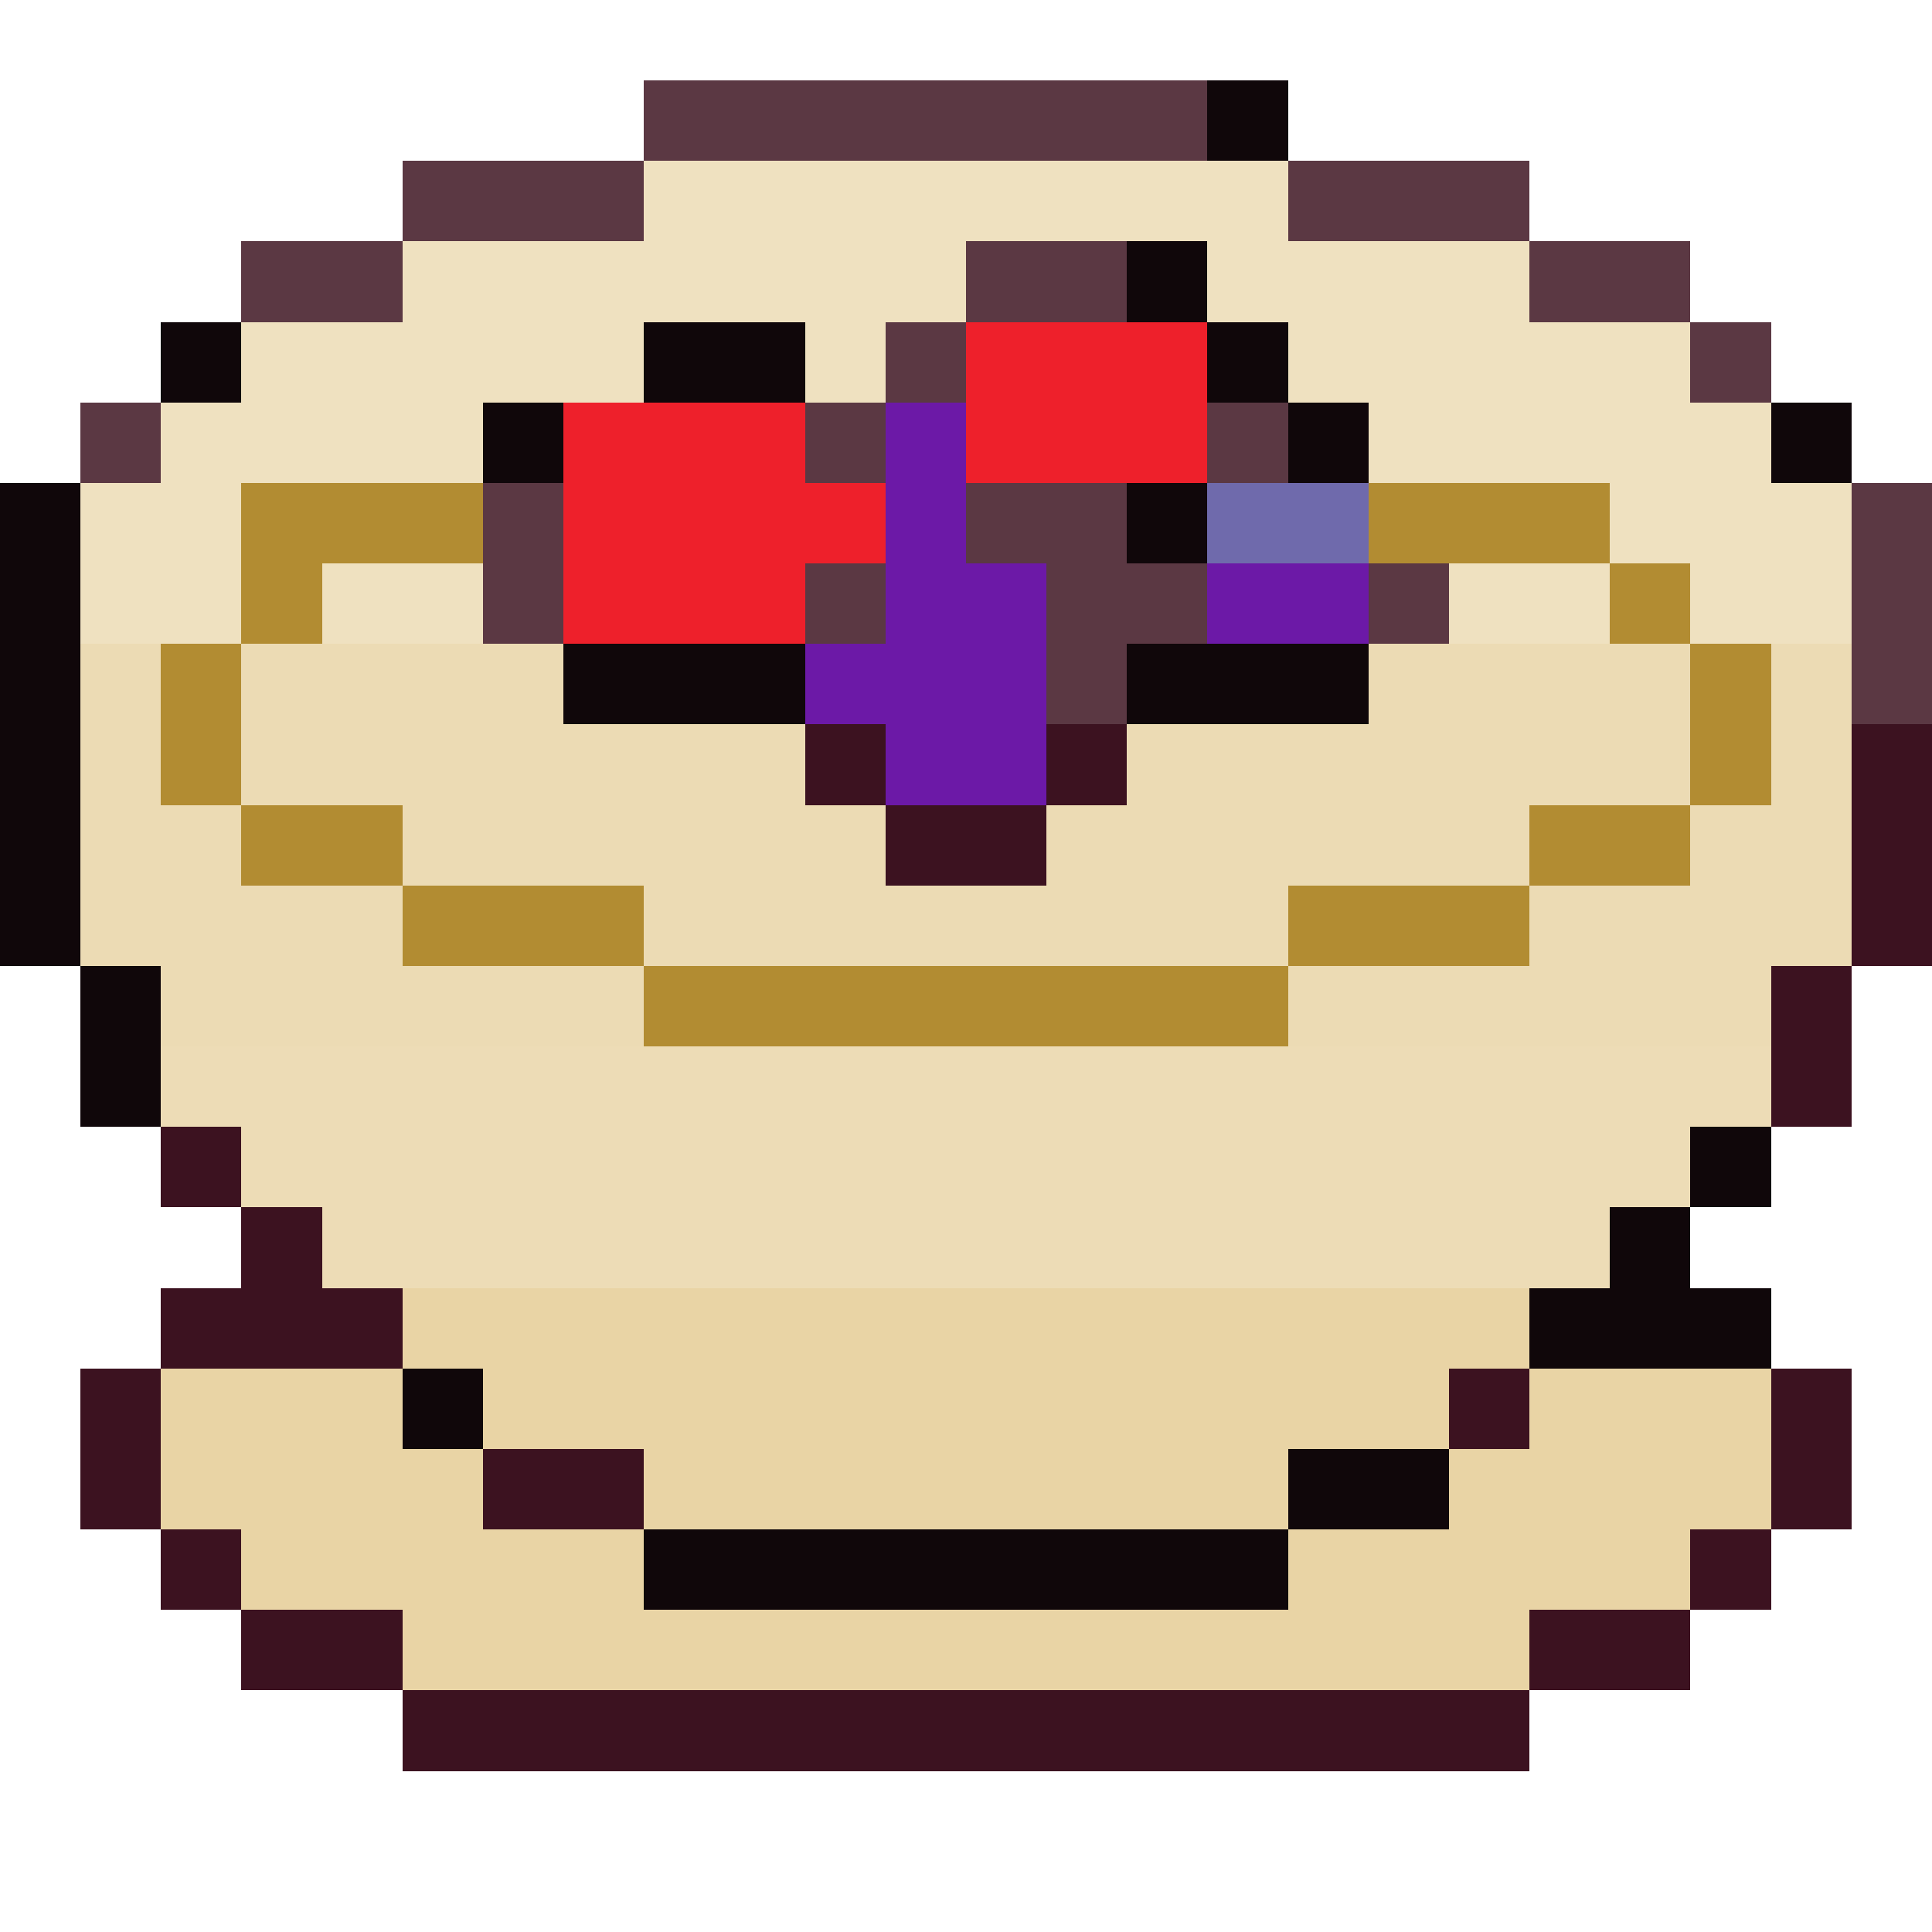
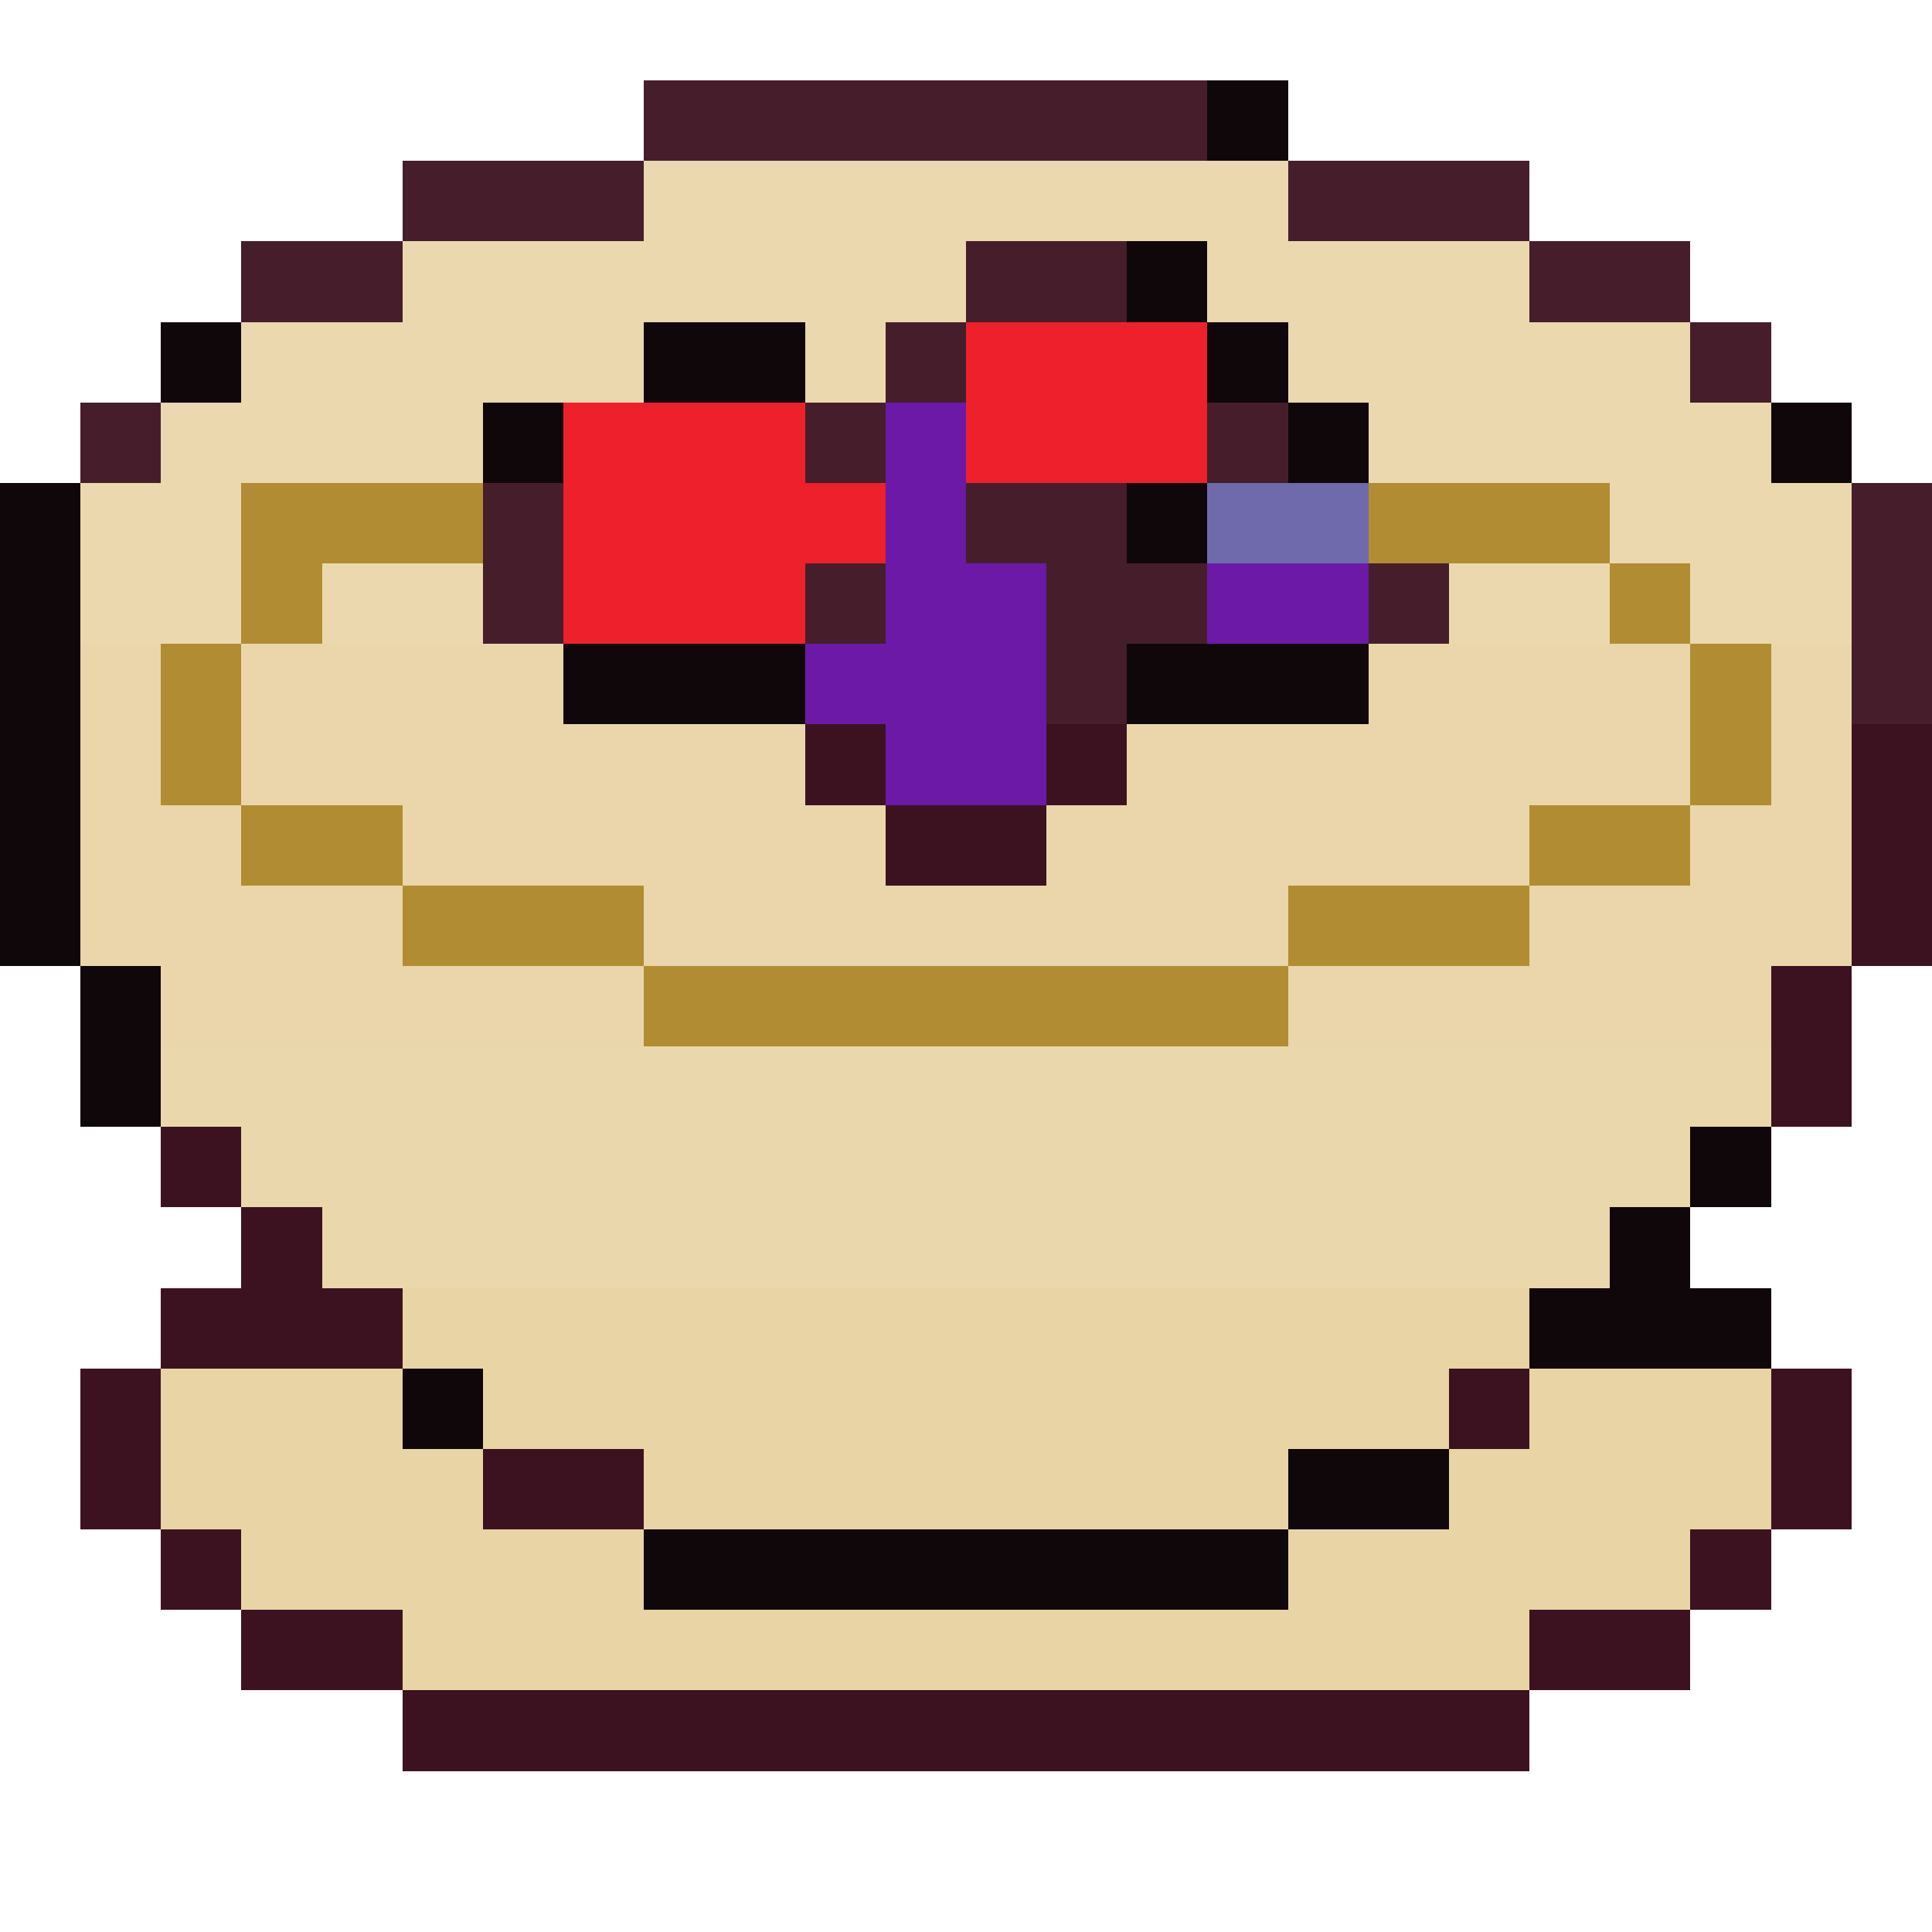
<svg xmlns="http://www.w3.org/2000/svg" width="240" height="240" viewBox="0 0 240 240" shape-rendering="crispEdges">
-   <rect x="80" y="10" width="10" height="10" fill="#5B3843" />
-   <rect x="90" y="10" width="10" height="10" fill="#5B3843" />
-   <rect x="100" y="10" width="10" height="10" fill="#5B3843" />
-   <rect x="110" y="10" width="10" height="10" fill="#5B3843" />
-   <rect x="120" y="10" width="10" height="10" fill="#5B3843" />
-   <rect x="130" y="10" width="10" height="10" fill="#5B3843" />
-   <rect x="140" y="10" width="10" height="10" fill="#5B3843" />
+   <rect x="80" y="10" width="10" height="10" fill="#461E2B" />
+   <rect x="90" y="10" width="10" height="10" fill="#461E2B" />
+   <rect x="100" y="10" width="10" height="10" fill="#461E2B" />
+   <rect x="110" y="10" width="10" height="10" fill="#461E2B" />
+   <rect x="120" y="10" width="10" height="10" fill="#461E2B" />
+   <rect x="130" y="10" width="10" height="10" fill="#461E2B" />
+   <rect x="140" y="10" width="10" height="10" fill="#461E2B" />
  <rect x="150" y="10" width="10" height="10" fill="#10070A" />
-   <rect x="50" y="20" width="10" height="10" fill="#5B3843" />
-   <rect x="60" y="20" width="10" height="10" fill="#5B3843" />
-   <rect x="70" y="20" width="10" height="10" fill="#5B3843" />
-   <rect x="80" y="20" width="10" height="10" fill="#EFE1C0" />
-   <rect x="90" y="20" width="10" height="10" fill="#EFE1C0" />
-   <rect x="100" y="20" width="10" height="10" fill="#EFE1C0" />
-   <rect x="110" y="20" width="10" height="10" fill="#EFE1C0" />
-   <rect x="120" y="20" width="10" height="10" fill="#EFE1C0" />
-   <rect x="130" y="20" width="10" height="10" fill="#EFE1C0" />
-   <rect x="140" y="20" width="10" height="10" fill="#EFE1C0" />
-   <rect x="150" y="20" width="10" height="10" fill="#EFE1C0" />
-   <rect x="160" y="20" width="10" height="10" fill="#5B3843" />
-   <rect x="170" y="20" width="10" height="10" fill="#5B3843" />
-   <rect x="180" y="20" width="10" height="10" fill="#5B3843" />
-   <rect x="30" y="30" width="10" height="10" fill="#5B3843" />
-   <rect x="40" y="30" width="10" height="10" fill="#5B3843" />
-   <rect x="50" y="30" width="10" height="10" fill="#EFE1C0" />
-   <rect x="60" y="30" width="10" height="10" fill="#EFE1C0" />
-   <rect x="70" y="30" width="10" height="10" fill="#EFE1C0" />
-   <rect x="80" y="30" width="10" height="10" fill="#EFE1C0" />
-   <rect x="90" y="30" width="10" height="10" fill="#EFE1C0" />
-   <rect x="100" y="30" width="10" height="10" fill="#EFE1C0" />
-   <rect x="110" y="30" width="10" height="10" fill="#EFE1C0" />
-   <rect x="120" y="30" width="10" height="10" fill="#5B3843" />
-   <rect x="130" y="30" width="10" height="10" fill="#5B3843" />
+   <rect x="50" y="20" width="10" height="10" fill="#461E2B" />
+   <rect x="60" y="20" width="10" height="10" fill="#461E2B" />
+   <rect x="70" y="20" width="10" height="10" fill="#461E2B" />
+   <rect x="80" y="20" width="10" height="10" fill="#EBD8AE" />
+   <rect x="90" y="20" width="10" height="10" fill="#EBD8AE" />
+   <rect x="100" y="20" width="10" height="10" fill="#EBD8AE" />
+   <rect x="110" y="20" width="10" height="10" fill="#EBD8AE" />
+   <rect x="120" y="20" width="10" height="10" fill="#EBD8AE" />
+   <rect x="130" y="20" width="10" height="10" fill="#EBD8AE" />
+   <rect x="140" y="20" width="10" height="10" fill="#EBD8AE" />
+   <rect x="150" y="20" width="10" height="10" fill="#EBD8AE" />
+   <rect x="160" y="20" width="10" height="10" fill="#461E2B" />
+   <rect x="170" y="20" width="10" height="10" fill="#461E2B" />
+   <rect x="180" y="20" width="10" height="10" fill="#461E2B" />
+   <rect x="30" y="30" width="10" height="10" fill="#461E2B" />
+   <rect x="40" y="30" width="10" height="10" fill="#461E2B" />
+   <rect x="50" y="30" width="10" height="10" fill="#EBD8AE" />
+   <rect x="60" y="30" width="10" height="10" fill="#EBD8AE" />
+   <rect x="70" y="30" width="10" height="10" fill="#EBD8AE" />
+   <rect x="80" y="30" width="10" height="10" fill="#EBD8AE" />
+   <rect x="90" y="30" width="10" height="10" fill="#EBD8AE" />
+   <rect x="100" y="30" width="10" height="10" fill="#EBD8AE" />
+   <rect x="110" y="30" width="10" height="10" fill="#EBD8AE" />
+   <rect x="120" y="30" width="10" height="10" fill="#461E2B" />
+   <rect x="130" y="30" width="10" height="10" fill="#461E2B" />
  <rect x="140" y="30" width="10" height="10" fill="#10070A" />
-   <rect x="150" y="30" width="10" height="10" fill="#EFE1C0" />
-   <rect x="160" y="30" width="10" height="10" fill="#EFE1C0" />
-   <rect x="170" y="30" width="10" height="10" fill="#EFE1C0" />
-   <rect x="180" y="30" width="10" height="10" fill="#EFE1C0" />
-   <rect x="190" y="30" width="10" height="10" fill="#5B3843" />
-   <rect x="200" y="30" width="10" height="10" fill="#5B3843" />
+   <rect x="150" y="30" width="10" height="10" fill="#EBD8AE" />
+   <rect x="160" y="30" width="10" height="10" fill="#EBD8AE" />
+   <rect x="170" y="30" width="10" height="10" fill="#EBD8AE" />
+   <rect x="180" y="30" width="10" height="10" fill="#EBD8AE" />
+   <rect x="190" y="30" width="10" height="10" fill="#461E2B" />
+   <rect x="200" y="30" width="10" height="10" fill="#461E2B" />
  <rect x="20" y="40" width="10" height="10" fill="#10070A" />
-   <rect x="30" y="40" width="10" height="10" fill="#EFE1C0" />
-   <rect x="40" y="40" width="10" height="10" fill="#EFE1C0" />
-   <rect x="50" y="40" width="10" height="10" fill="#EFE1C0" />
-   <rect x="60" y="40" width="10" height="10" fill="#EFE1C0" />
-   <rect x="70" y="40" width="10" height="10" fill="#EFE1C0" />
+   <rect x="30" y="40" width="10" height="10" fill="#EBD8AE" />
+   <rect x="40" y="40" width="10" height="10" fill="#EBD8AE" />
+   <rect x="50" y="40" width="10" height="10" fill="#EBD8AE" />
+   <rect x="60" y="40" width="10" height="10" fill="#EBD8AE" />
+   <rect x="70" y="40" width="10" height="10" fill="#EBD8AE" />
  <rect x="80" y="40" width="10" height="10" fill="#10070A" />
  <rect x="90" y="40" width="10" height="10" fill="#10070A" />
-   <rect x="100" y="40" width="10" height="10" fill="#EFE1C0" />
-   <rect x="110" y="40" width="10" height="10" fill="#5B3843" />
+   <rect x="100" y="40" width="10" height="10" fill="#EBD8AE" />
+   <rect x="110" y="40" width="10" height="10" fill="#461E2B" />
  <rect x="120" y="40" width="10" height="10" fill="#EE202B" />
  <rect x="130" y="40" width="10" height="10" fill="#EE202B" />
  <rect x="140" y="40" width="10" height="10" fill="#EE202B" />
  <rect x="150" y="40" width="10" height="10" fill="#10070A" />
-   <rect x="160" y="40" width="10" height="10" fill="#EFE1C0" />
-   <rect x="170" y="40" width="10" height="10" fill="#EFE1C0" />
-   <rect x="180" y="40" width="10" height="10" fill="#EFE1C0" />
-   <rect x="190" y="40" width="10" height="10" fill="#EFE1C0" />
-   <rect x="200" y="40" width="10" height="10" fill="#EFE1C0" />
-   <rect x="210" y="40" width="10" height="10" fill="#5B3843" />
-   <rect x="10" y="50" width="10" height="10" fill="#5B3843" />
-   <rect x="20" y="50" width="10" height="10" fill="#EFE1C0" />
-   <rect x="30" y="50" width="10" height="10" fill="#EFE1C0" />
-   <rect x="40" y="50" width="10" height="10" fill="#EFE1C0" />
-   <rect x="50" y="50" width="10" height="10" fill="#EFE1C0" />
+   <rect x="160" y="40" width="10" height="10" fill="#EBD8AE" />
+   <rect x="170" y="40" width="10" height="10" fill="#EBD8AE" />
+   <rect x="180" y="40" width="10" height="10" fill="#EBD8AE" />
+   <rect x="190" y="40" width="10" height="10" fill="#EBD8AE" />
+   <rect x="200" y="40" width="10" height="10" fill="#EBD8AE" />
+   <rect x="210" y="40" width="10" height="10" fill="#461E2B" />
+   <rect x="10" y="50" width="10" height="10" fill="#461E2B" />
+   <rect x="20" y="50" width="10" height="10" fill="#EBD8AE" />
+   <rect x="30" y="50" width="10" height="10" fill="#EBD8AE" />
+   <rect x="40" y="50" width="10" height="10" fill="#EBD8AE" />
+   <rect x="50" y="50" width="10" height="10" fill="#EBD8AE" />
  <rect x="60" y="50" width="10" height="10" fill="#10070A" />
  <rect x="70" y="50" width="10" height="10" fill="#EE202B" />
  <rect x="80" y="50" width="10" height="10" fill="#EE202B" />
  <rect x="90" y="50" width="10" height="10" fill="#EE202B" />
-   <rect x="100" y="50" width="10" height="10" fill="#5B3843" />
+   <rect x="100" y="50" width="10" height="10" fill="#461E2B" />
  <rect x="110" y="50" width="10" height="10" fill="#6C19A7" />
  <rect x="120" y="50" width="10" height="10" fill="#EE202B" />
  <rect x="130" y="50" width="10" height="10" fill="#EE202B" />
  <rect x="140" y="50" width="10" height="10" fill="#EE202B" />
-   <rect x="150" y="50" width="10" height="10" fill="#5B3843" />
+   <rect x="150" y="50" width="10" height="10" fill="#461E2B" />
  <rect x="160" y="50" width="10" height="10" fill="#10070A" />
-   <rect x="170" y="50" width="10" height="10" fill="#EFE1C0" />
-   <rect x="180" y="50" width="10" height="10" fill="#EFE1C0" />
-   <rect x="190" y="50" width="10" height="10" fill="#EFE1C0" />
-   <rect x="200" y="50" width="10" height="10" fill="#EFE1C0" />
-   <rect x="210" y="50" width="10" height="10" fill="#EFE1C0" />
+   <rect x="170" y="50" width="10" height="10" fill="#EBD8AE" />
+   <rect x="180" y="50" width="10" height="10" fill="#EBD8AE" />
+   <rect x="190" y="50" width="10" height="10" fill="#EBD8AE" />
+   <rect x="200" y="50" width="10" height="10" fill="#EBD8AE" />
+   <rect x="210" y="50" width="10" height="10" fill="#EBD8AE" />
  <rect x="220" y="50" width="10" height="10" fill="#10070A" />
  <rect x="0" y="60" width="10" height="10" fill="#10070A" />
-   <rect x="10" y="60" width="10" height="10" fill="#EFE1C0" />
-   <rect x="20" y="60" width="10" height="10" fill="#EFE1C0" />
+   <rect x="10" y="60" width="10" height="10" fill="#EBD8AE" />
+   <rect x="20" y="60" width="10" height="10" fill="#EBD8AE" />
  <rect x="30" y="60" width="10" height="10" fill="#B28C32" />
  <rect x="40" y="60" width="10" height="10" fill="#B28C32" />
  <rect x="50" y="60" width="10" height="10" fill="#B28C32" />
-   <rect x="60" y="60" width="10" height="10" fill="#5B3843" />
+   <rect x="60" y="60" width="10" height="10" fill="#461E2B" />
  <rect x="70" y="60" width="10" height="10" fill="#EE202B" />
  <rect x="80" y="60" width="10" height="10" fill="#EE202B" />
  <rect x="90" y="60" width="10" height="10" fill="#EE202B" />
  <rect x="100" y="60" width="10" height="10" fill="#EE202B" />
  <rect x="110" y="60" width="10" height="10" fill="#6C19A7" />
-   <rect x="120" y="60" width="10" height="10" fill="#5B3843" />
-   <rect x="130" y="60" width="10" height="10" fill="#5B3843" />
+   <rect x="120" y="60" width="10" height="10" fill="#461E2B" />
+   <rect x="130" y="60" width="10" height="10" fill="#461E2B" />
  <rect x="140" y="60" width="10" height="10" fill="#10070A" />
  <rect x="150" y="60" width="10" height="10" fill="#6F6AAC" />
  <rect x="160" y="60" width="10" height="10" fill="#6F6AAC" />
  <rect x="170" y="60" width="10" height="10" fill="#B28C32" />
  <rect x="180" y="60" width="10" height="10" fill="#B28C32" />
  <rect x="190" y="60" width="10" height="10" fill="#B28C32" />
-   <rect x="200" y="60" width="10" height="10" fill="#EFE1C0" />
-   <rect x="210" y="60" width="10" height="10" fill="#EFE1C0" />
-   <rect x="220" y="60" width="10" height="10" fill="#EFE1C0" />
-   <rect x="230" y="60" width="10" height="10" fill="#5B3843" />
+   <rect x="200" y="60" width="10" height="10" fill="#EBD8AE" />
+   <rect x="210" y="60" width="10" height="10" fill="#EBD8AE" />
+   <rect x="220" y="60" width="10" height="10" fill="#EBD8AE" />
+   <rect x="230" y="60" width="10" height="10" fill="#461E2B" />
  <rect x="0" y="70" width="10" height="10" fill="#10070A" />
-   <rect x="10" y="70" width="10" height="10" fill="#EFE1C0" />
-   <rect x="20" y="70" width="10" height="10" fill="#EFE1C0" />
+   <rect x="10" y="70" width="10" height="10" fill="#EBD8AE" />
+   <rect x="20" y="70" width="10" height="10" fill="#EBD8AE" />
  <rect x="30" y="70" width="10" height="10" fill="#B28C32" />
-   <rect x="40" y="70" width="10" height="10" fill="#EFE1C0" />
-   <rect x="50" y="70" width="10" height="10" fill="#EFE1C0" />
-   <rect x="60" y="70" width="10" height="10" fill="#5B3843" />
+   <rect x="40" y="70" width="10" height="10" fill="#EBD8AE" />
+   <rect x="50" y="70" width="10" height="10" fill="#EBD8AE" />
+   <rect x="60" y="70" width="10" height="10" fill="#461E2B" />
  <rect x="70" y="70" width="10" height="10" fill="#EE202B" />
  <rect x="80" y="70" width="10" height="10" fill="#EE202B" />
  <rect x="90" y="70" width="10" height="10" fill="#EE202B" />
-   <rect x="100" y="70" width="10" height="10" fill="#5B3843" />
+   <rect x="100" y="70" width="10" height="10" fill="#461E2B" />
  <rect x="110" y="70" width="10" height="10" fill="#6C19A7" />
  <rect x="120" y="70" width="10" height="10" fill="#6C19A7" />
-   <rect x="130" y="70" width="10" height="10" fill="#5B3843" />
-   <rect x="140" y="70" width="10" height="10" fill="#5B3843" />
+   <rect x="130" y="70" width="10" height="10" fill="#461E2B" />
+   <rect x="140" y="70" width="10" height="10" fill="#461E2B" />
  <rect x="150" y="70" width="10" height="10" fill="#6C19A7" />
  <rect x="160" y="70" width="10" height="10" fill="#6C19A7" />
-   <rect x="170" y="70" width="10" height="10" fill="#5B3843" />
-   <rect x="180" y="70" width="10" height="10" fill="#EFE1C0" />
-   <rect x="190" y="70" width="10" height="10" fill="#EFE1C0" />
+   <rect x="170" y="70" width="10" height="10" fill="#461E2B" />
+   <rect x="180" y="70" width="10" height="10" fill="#EBD8AE" />
+   <rect x="190" y="70" width="10" height="10" fill="#EBD8AE" />
  <rect x="200" y="70" width="10" height="10" fill="#B28C32" />
-   <rect x="210" y="70" width="10" height="10" fill="#EFE1C0" />
-   <rect x="220" y="70" width="10" height="10" fill="#EFE1C0" />
-   <rect x="230" y="70" width="10" height="10" fill="#5B3843" />
+   <rect x="210" y="70" width="10" height="10" fill="#EBD8AE" />
+   <rect x="220" y="70" width="10" height="10" fill="#EBD8AE" />
+   <rect x="230" y="70" width="10" height="10" fill="#461E2B" />
  <rect x="0" y="80" width="10" height="10" fill="#10070A" />
-   <rect x="10" y="80" width="10" height="10" fill="#ECDBB4" />
+   <rect x="10" y="80" width="10" height="10" fill="#EAD6AA" />
  <rect x="20" y="80" width="10" height="10" fill="#B28C32" />
-   <rect x="30" y="80" width="10" height="10" fill="#ECDBB4" />
-   <rect x="40" y="80" width="10" height="10" fill="#ECDBB4" />
-   <rect x="50" y="80" width="10" height="10" fill="#ECDBB4" />
-   <rect x="60" y="80" width="10" height="10" fill="#ECDBB4" />
+   <rect x="30" y="80" width="10" height="10" fill="#EAD6AA" />
+   <rect x="40" y="80" width="10" height="10" fill="#EAD6AA" />
+   <rect x="50" y="80" width="10" height="10" fill="#EAD6AA" />
+   <rect x="60" y="80" width="10" height="10" fill="#EAD6AA" />
  <rect x="70" y="80" width="10" height="10" fill="#10070A" />
  <rect x="80" y="80" width="10" height="10" fill="#10070A" />
  <rect x="90" y="80" width="10" height="10" fill="#10070A" />
  <rect x="100" y="80" width="10" height="10" fill="#6C19A7" />
  <rect x="110" y="80" width="10" height="10" fill="#6C19A7" />
  <rect x="120" y="80" width="10" height="10" fill="#6C19A7" />
-   <rect x="130" y="80" width="10" height="10" fill="#5B3843" />
+   <rect x="130" y="80" width="10" height="10" fill="#461E2B" />
  <rect x="140" y="80" width="10" height="10" fill="#10070A" />
  <rect x="150" y="80" width="10" height="10" fill="#10070A" />
  <rect x="160" y="80" width="10" height="10" fill="#10070A" />
-   <rect x="170" y="80" width="10" height="10" fill="#ECDBB4" />
-   <rect x="180" y="80" width="10" height="10" fill="#ECDBB4" />
-   <rect x="190" y="80" width="10" height="10" fill="#ECDBB4" />
-   <rect x="200" y="80" width="10" height="10" fill="#ECDBB4" />
+   <rect x="170" y="80" width="10" height="10" fill="#EAD6AA" />
+   <rect x="180" y="80" width="10" height="10" fill="#EAD6AA" />
+   <rect x="190" y="80" width="10" height="10" fill="#EAD6AA" />
+   <rect x="200" y="80" width="10" height="10" fill="#EAD6AA" />
  <rect x="210" y="80" width="10" height="10" fill="#B28C32" />
-   <rect x="220" y="80" width="10" height="10" fill="#ECDBB4" />
-   <rect x="230" y="80" width="10" height="10" fill="#5B3843" />
+   <rect x="220" y="80" width="10" height="10" fill="#EAD6AA" />
+   <rect x="230" y="80" width="10" height="10" fill="#461E2B" />
  <rect x="0" y="90" width="10" height="10" fill="#10070A" />
-   <rect x="10" y="90" width="10" height="10" fill="#ECDBB4" />
+   <rect x="10" y="90" width="10" height="10" fill="#EAD6AA" />
  <rect x="20" y="90" width="10" height="10" fill="#B28C32" />
-   <rect x="30" y="90" width="10" height="10" fill="#ECDBB4" />
-   <rect x="40" y="90" width="10" height="10" fill="#ECDBB4" />
-   <rect x="50" y="90" width="10" height="10" fill="#ECDBB4" />
-   <rect x="60" y="90" width="10" height="10" fill="#ECDBB4" />
-   <rect x="70" y="90" width="10" height="10" fill="#ECDBB4" />
-   <rect x="80" y="90" width="10" height="10" fill="#ECDBB4" />
-   <rect x="90" y="90" width="10" height="10" fill="#ECDBB4" />
+   <rect x="30" y="90" width="10" height="10" fill="#EAD6AA" />
+   <rect x="40" y="90" width="10" height="10" fill="#EAD6AA" />
+   <rect x="50" y="90" width="10" height="10" fill="#EAD6AA" />
+   <rect x="60" y="90" width="10" height="10" fill="#EAD6AA" />
+   <rect x="70" y="90" width="10" height="10" fill="#EAD6AA" />
+   <rect x="80" y="90" width="10" height="10" fill="#EAD6AA" />
+   <rect x="90" y="90" width="10" height="10" fill="#EAD6AA" />
  <rect x="100" y="90" width="10" height="10" fill="#3C1220" />
  <rect x="110" y="90" width="10" height="10" fill="#6C19A7" />
  <rect x="120" y="90" width="10" height="10" fill="#6C19A7" />
  <rect x="130" y="90" width="10" height="10" fill="#3C1220" />
-   <rect x="140" y="90" width="10" height="10" fill="#ECDBB4" />
-   <rect x="150" y="90" width="10" height="10" fill="#ECDBB4" />
-   <rect x="160" y="90" width="10" height="10" fill="#ECDBB4" />
-   <rect x="170" y="90" width="10" height="10" fill="#ECDBB4" />
-   <rect x="180" y="90" width="10" height="10" fill="#ECDBB4" />
-   <rect x="190" y="90" width="10" height="10" fill="#ECDBB4" />
-   <rect x="200" y="90" width="10" height="10" fill="#ECDBB4" />
+   <rect x="140" y="90" width="10" height="10" fill="#EAD6AA" />
+   <rect x="150" y="90" width="10" height="10" fill="#EAD6AA" />
+   <rect x="160" y="90" width="10" height="10" fill="#EAD6AA" />
+   <rect x="170" y="90" width="10" height="10" fill="#EAD6AA" />
+   <rect x="180" y="90" width="10" height="10" fill="#EAD6AA" />
+   <rect x="190" y="90" width="10" height="10" fill="#EAD6AA" />
+   <rect x="200" y="90" width="10" height="10" fill="#EAD6AA" />
  <rect x="210" y="90" width="10" height="10" fill="#B28C32" />
-   <rect x="220" y="90" width="10" height="10" fill="#ECDBB4" />
+   <rect x="220" y="90" width="10" height="10" fill="#EAD6AA" />
  <rect x="230" y="90" width="10" height="10" fill="#3C1220" />
  <rect x="0" y="100" width="10" height="10" fill="#10070A" />
-   <rect x="10" y="100" width="10" height="10" fill="#ECDBB4" />
-   <rect x="20" y="100" width="10" height="10" fill="#ECDBB4" />
+   <rect x="10" y="100" width="10" height="10" fill="#EAD6AA" />
+   <rect x="20" y="100" width="10" height="10" fill="#EAD6AA" />
  <rect x="30" y="100" width="10" height="10" fill="#B28C32" />
  <rect x="40" y="100" width="10" height="10" fill="#B28C32" />
-   <rect x="50" y="100" width="10" height="10" fill="#ECDBB4" />
-   <rect x="60" y="100" width="10" height="10" fill="#ECDBB4" />
-   <rect x="70" y="100" width="10" height="10" fill="#ECDBB4" />
-   <rect x="80" y="100" width="10" height="10" fill="#ECDBB4" />
-   <rect x="90" y="100" width="10" height="10" fill="#ECDBB4" />
-   <rect x="100" y="100" width="10" height="10" fill="#ECDBB4" />
+   <rect x="50" y="100" width="10" height="10" fill="#EAD6AA" />
+   <rect x="60" y="100" width="10" height="10" fill="#EAD6AA" />
+   <rect x="70" y="100" width="10" height="10" fill="#EAD6AA" />
+   <rect x="80" y="100" width="10" height="10" fill="#EAD6AA" />
+   <rect x="90" y="100" width="10" height="10" fill="#EAD6AA" />
+   <rect x="100" y="100" width="10" height="10" fill="#EAD6AA" />
  <rect x="110" y="100" width="10" height="10" fill="#3C1220" />
  <rect x="120" y="100" width="10" height="10" fill="#3C1220" />
-   <rect x="130" y="100" width="10" height="10" fill="#ECDBB4" />
-   <rect x="140" y="100" width="10" height="10" fill="#ECDBB4" />
-   <rect x="150" y="100" width="10" height="10" fill="#ECDBB4" />
-   <rect x="160" y="100" width="10" height="10" fill="#ECDBB4" />
-   <rect x="170" y="100" width="10" height="10" fill="#ECDBB4" />
-   <rect x="180" y="100" width="10" height="10" fill="#ECDBB4" />
+   <rect x="130" y="100" width="10" height="10" fill="#EAD6AA" />
+   <rect x="140" y="100" width="10" height="10" fill="#EAD6AA" />
+   <rect x="150" y="100" width="10" height="10" fill="#EAD6AA" />
+   <rect x="160" y="100" width="10" height="10" fill="#EAD6AA" />
+   <rect x="170" y="100" width="10" height="10" fill="#EAD6AA" />
+   <rect x="180" y="100" width="10" height="10" fill="#EAD6AA" />
  <rect x="190" y="100" width="10" height="10" fill="#B28C32" />
  <rect x="200" y="100" width="10" height="10" fill="#B28C32" />
-   <rect x="210" y="100" width="10" height="10" fill="#ECDBB4" />
-   <rect x="220" y="100" width="10" height="10" fill="#ECDBB4" />
+   <rect x="210" y="100" width="10" height="10" fill="#EAD6AA" />
+   <rect x="220" y="100" width="10" height="10" fill="#EAD6AA" />
  <rect x="230" y="100" width="10" height="10" fill="#3C1220" />
  <rect x="0" y="110" width="10" height="10" fill="#10070A" />
-   <rect x="10" y="110" width="10" height="10" fill="#ECDBB4" />
-   <rect x="20" y="110" width="10" height="10" fill="#ECDBB4" />
-   <rect x="30" y="110" width="10" height="10" fill="#ECDBB4" />
-   <rect x="40" y="110" width="10" height="10" fill="#ECDBB4" />
+   <rect x="10" y="110" width="10" height="10" fill="#EAD6AA" />
+   <rect x="20" y="110" width="10" height="10" fill="#EAD6AA" />
+   <rect x="30" y="110" width="10" height="10" fill="#EAD6AA" />
+   <rect x="40" y="110" width="10" height="10" fill="#EAD6AA" />
  <rect x="50" y="110" width="10" height="10" fill="#B28C32" />
  <rect x="60" y="110" width="10" height="10" fill="#B28C32" />
  <rect x="70" y="110" width="10" height="10" fill="#B28C32" />
-   <rect x="80" y="110" width="10" height="10" fill="#ECDBB4" />
-   <rect x="90" y="110" width="10" height="10" fill="#ECDBB4" />
-   <rect x="100" y="110" width="10" height="10" fill="#ECDBB4" />
-   <rect x="110" y="110" width="10" height="10" fill="#ECDBB4" />
-   <rect x="120" y="110" width="10" height="10" fill="#ECDBB4" />
-   <rect x="130" y="110" width="10" height="10" fill="#ECDBB4" />
-   <rect x="140" y="110" width="10" height="10" fill="#ECDBB4" />
-   <rect x="150" y="110" width="10" height="10" fill="#ECDBB4" />
+   <rect x="80" y="110" width="10" height="10" fill="#EAD6AA" />
+   <rect x="90" y="110" width="10" height="10" fill="#EAD6AA" />
+   <rect x="100" y="110" width="10" height="10" fill="#EAD6AA" />
+   <rect x="110" y="110" width="10" height="10" fill="#EAD6AA" />
+   <rect x="120" y="110" width="10" height="10" fill="#EAD6AA" />
+   <rect x="130" y="110" width="10" height="10" fill="#EAD6AA" />
+   <rect x="140" y="110" width="10" height="10" fill="#EAD6AA" />
+   <rect x="150" y="110" width="10" height="10" fill="#EAD6AA" />
  <rect x="160" y="110" width="10" height="10" fill="#B28C32" />
  <rect x="170" y="110" width="10" height="10" fill="#B28C32" />
  <rect x="180" y="110" width="10" height="10" fill="#B28C32" />
-   <rect x="190" y="110" width="10" height="10" fill="#ECDBB4" />
-   <rect x="200" y="110" width="10" height="10" fill="#ECDBB4" />
-   <rect x="210" y="110" width="10" height="10" fill="#ECDBB4" />
-   <rect x="220" y="110" width="10" height="10" fill="#ECDBB4" />
+   <rect x="190" y="110" width="10" height="10" fill="#EAD6AA" />
+   <rect x="200" y="110" width="10" height="10" fill="#EAD6AA" />
+   <rect x="210" y="110" width="10" height="10" fill="#EAD6AA" />
+   <rect x="220" y="110" width="10" height="10" fill="#EAD6AA" />
  <rect x="230" y="110" width="10" height="10" fill="#3C1220" />
  <rect x="10" y="120" width="10" height="10" fill="#10070A" />
-   <rect x="20" y="120" width="10" height="10" fill="#ECDBB4" />
-   <rect x="30" y="120" width="10" height="10" fill="#ECDBB4" />
-   <rect x="40" y="120" width="10" height="10" fill="#ECDBB4" />
-   <rect x="50" y="120" width="10" height="10" fill="#ECDBB4" />
-   <rect x="60" y="120" width="10" height="10" fill="#ECDBB4" />
-   <rect x="70" y="120" width="10" height="10" fill="#ECDBB4" />
+   <rect x="20" y="120" width="10" height="10" fill="#EAD6AA" />
+   <rect x="30" y="120" width="10" height="10" fill="#EAD6AA" />
+   <rect x="40" y="120" width="10" height="10" fill="#EAD6AA" />
+   <rect x="50" y="120" width="10" height="10" fill="#EAD6AA" />
+   <rect x="60" y="120" width="10" height="10" fill="#EAD6AA" />
+   <rect x="70" y="120" width="10" height="10" fill="#EAD6AA" />
  <rect x="80" y="120" width="10" height="10" fill="#B28C32" />
  <rect x="90" y="120" width="10" height="10" fill="#B28C32" />
  <rect x="100" y="120" width="10" height="10" fill="#B28C32" />
  <rect x="110" y="120" width="10" height="10" fill="#B28C32" />
  <rect x="120" y="120" width="10" height="10" fill="#B28C32" />
  <rect x="130" y="120" width="10" height="10" fill="#B28C32" />
  <rect x="140" y="120" width="10" height="10" fill="#B28C32" />
  <rect x="150" y="120" width="10" height="10" fill="#B28C32" />
-   <rect x="160" y="120" width="10" height="10" fill="#ECDBB4" />
-   <rect x="170" y="120" width="10" height="10" fill="#ECDBB4" />
-   <rect x="180" y="120" width="10" height="10" fill="#ECDBB4" />
-   <rect x="190" y="120" width="10" height="10" fill="#ECDBB4" />
-   <rect x="200" y="120" width="10" height="10" fill="#ECDBB4" />
-   <rect x="210" y="120" width="10" height="10" fill="#ECDBB4" />
+   <rect x="160" y="120" width="10" height="10" fill="#EAD6AA" />
+   <rect x="170" y="120" width="10" height="10" fill="#EAD6AA" />
+   <rect x="180" y="120" width="10" height="10" fill="#EAD6AA" />
+   <rect x="190" y="120" width="10" height="10" fill="#EAD6AA" />
+   <rect x="200" y="120" width="10" height="10" fill="#EAD6AA" />
+   <rect x="210" y="120" width="10" height="10" fill="#EAD6AA" />
  <rect x="220" y="120" width="10" height="10" fill="#3C1220" />
  <rect x="10" y="130" width="10" height="10" fill="#10070A" />
-   <rect x="20" y="130" width="10" height="10" fill="#EDDCB6" />
-   <rect x="30" y="130" width="10" height="10" fill="#EDDCB6" />
-   <rect x="40" y="130" width="10" height="10" fill="#EDDCB6" />
-   <rect x="50" y="130" width="10" height="10" fill="#EDDCB6" />
-   <rect x="60" y="130" width="10" height="10" fill="#EDDCB6" />
-   <rect x="70" y="130" width="10" height="10" fill="#EDDCB6" />
-   <rect x="80" y="130" width="10" height="10" fill="#EDDCB6" />
-   <rect x="90" y="130" width="10" height="10" fill="#EDDCB6" />
-   <rect x="100" y="130" width="10" height="10" fill="#EDDCB6" />
-   <rect x="110" y="130" width="10" height="10" fill="#EDDCB6" />
-   <rect x="120" y="130" width="10" height="10" fill="#EDDCB6" />
-   <rect x="130" y="130" width="10" height="10" fill="#EDDCB6" />
-   <rect x="140" y="130" width="10" height="10" fill="#EDDCB6" />
-   <rect x="150" y="130" width="10" height="10" fill="#EDDCB6" />
-   <rect x="160" y="130" width="10" height="10" fill="#EDDCB6" />
-   <rect x="170" y="130" width="10" height="10" fill="#EDDCB6" />
-   <rect x="180" y="130" width="10" height="10" fill="#EDDCB6" />
-   <rect x="190" y="130" width="10" height="10" fill="#EDDCB6" />
-   <rect x="200" y="130" width="10" height="10" fill="#EDDCB6" />
-   <rect x="210" y="130" width="10" height="10" fill="#EDDCB6" />
+   <rect x="20" y="130" width="10" height="10" fill="#EBD7AC" />
+   <rect x="30" y="130" width="10" height="10" fill="#EBD7AC" />
+   <rect x="40" y="130" width="10" height="10" fill="#EBD7AC" />
+   <rect x="50" y="130" width="10" height="10" fill="#EBD7AC" />
+   <rect x="60" y="130" width="10" height="10" fill="#EBD7AC" />
+   <rect x="70" y="130" width="10" height="10" fill="#EBD7AC" />
+   <rect x="80" y="130" width="10" height="10" fill="#EBD7AC" />
+   <rect x="90" y="130" width="10" height="10" fill="#EBD7AC" />
+   <rect x="100" y="130" width="10" height="10" fill="#EBD7AC" />
+   <rect x="110" y="130" width="10" height="10" fill="#EBD7AC" />
+   <rect x="120" y="130" width="10" height="10" fill="#EBD7AC" />
+   <rect x="130" y="130" width="10" height="10" fill="#EBD7AC" />
+   <rect x="140" y="130" width="10" height="10" fill="#EBD7AC" />
+   <rect x="150" y="130" width="10" height="10" fill="#EBD7AC" />
+   <rect x="160" y="130" width="10" height="10" fill="#EBD7AC" />
+   <rect x="170" y="130" width="10" height="10" fill="#EBD7AC" />
+   <rect x="180" y="130" width="10" height="10" fill="#EBD7AC" />
+   <rect x="190" y="130" width="10" height="10" fill="#EBD7AC" />
+   <rect x="200" y="130" width="10" height="10" fill="#EBD7AC" />
+   <rect x="210" y="130" width="10" height="10" fill="#EBD7AC" />
  <rect x="220" y="130" width="10" height="10" fill="#3C1220" />
  <rect x="20" y="140" width="10" height="10" fill="#3C1220" />
-   <rect x="30" y="140" width="10" height="10" fill="#EDDCB6" />
-   <rect x="40" y="140" width="10" height="10" fill="#EDDCB6" />
-   <rect x="50" y="140" width="10" height="10" fill="#EDDCB6" />
-   <rect x="60" y="140" width="10" height="10" fill="#EDDCB6" />
-   <rect x="70" y="140" width="10" height="10" fill="#EDDCB6" />
-   <rect x="80" y="140" width="10" height="10" fill="#EDDCB6" />
-   <rect x="90" y="140" width="10" height="10" fill="#EDDCB6" />
-   <rect x="100" y="140" width="10" height="10" fill="#EDDCB6" />
-   <rect x="110" y="140" width="10" height="10" fill="#EDDCB6" />
-   <rect x="120" y="140" width="10" height="10" fill="#EDDCB6" />
-   <rect x="130" y="140" width="10" height="10" fill="#EDDCB6" />
-   <rect x="140" y="140" width="10" height="10" fill="#EDDCB6" />
-   <rect x="150" y="140" width="10" height="10" fill="#EDDCB6" />
-   <rect x="160" y="140" width="10" height="10" fill="#EDDCB6" />
-   <rect x="170" y="140" width="10" height="10" fill="#EDDCB6" />
-   <rect x="180" y="140" width="10" height="10" fill="#EDDCB6" />
-   <rect x="190" y="140" width="10" height="10" fill="#EDDCB6" />
-   <rect x="200" y="140" width="10" height="10" fill="#EDDCB6" />
+   <rect x="30" y="140" width="10" height="10" fill="#EBD7AC" />
+   <rect x="40" y="140" width="10" height="10" fill="#EBD7AC" />
+   <rect x="50" y="140" width="10" height="10" fill="#EBD7AC" />
+   <rect x="60" y="140" width="10" height="10" fill="#EBD7AC" />
+   <rect x="70" y="140" width="10" height="10" fill="#EBD7AC" />
+   <rect x="80" y="140" width="10" height="10" fill="#EBD7AC" />
+   <rect x="90" y="140" width="10" height="10" fill="#EBD7AC" />
+   <rect x="100" y="140" width="10" height="10" fill="#EBD7AC" />
+   <rect x="110" y="140" width="10" height="10" fill="#EBD7AC" />
+   <rect x="120" y="140" width="10" height="10" fill="#EBD7AC" />
+   <rect x="130" y="140" width="10" height="10" fill="#EBD7AC" />
+   <rect x="140" y="140" width="10" height="10" fill="#EBD7AC" />
+   <rect x="150" y="140" width="10" height="10" fill="#EBD7AC" />
+   <rect x="160" y="140" width="10" height="10" fill="#EBD7AC" />
+   <rect x="170" y="140" width="10" height="10" fill="#EBD7AC" />
+   <rect x="180" y="140" width="10" height="10" fill="#EBD7AC" />
+   <rect x="190" y="140" width="10" height="10" fill="#EBD7AC" />
+   <rect x="200" y="140" width="10" height="10" fill="#EBD7AC" />
  <rect x="210" y="140" width="10" height="10" fill="#10070A" />
  <rect x="30" y="150" width="10" height="10" fill="#3C1220" />
-   <rect x="40" y="150" width="10" height="10" fill="#EDDCB6" />
-   <rect x="50" y="150" width="10" height="10" fill="#EDDCB6" />
-   <rect x="60" y="150" width="10" height="10" fill="#EDDCB6" />
-   <rect x="70" y="150" width="10" height="10" fill="#EDDCB6" />
-   <rect x="80" y="150" width="10" height="10" fill="#EDDCB6" />
-   <rect x="90" y="150" width="10" height="10" fill="#EDDCB6" />
-   <rect x="100" y="150" width="10" height="10" fill="#EDDCB6" />
-   <rect x="110" y="150" width="10" height="10" fill="#EDDCB6" />
-   <rect x="120" y="150" width="10" height="10" fill="#EDDCB6" />
-   <rect x="130" y="150" width="10" height="10" fill="#EDDCB6" />
-   <rect x="140" y="150" width="10" height="10" fill="#EDDCB6" />
-   <rect x="150" y="150" width="10" height="10" fill="#EDDCB6" />
-   <rect x="160" y="150" width="10" height="10" fill="#EDDCB6" />
-   <rect x="170" y="150" width="10" height="10" fill="#EDDCB6" />
-   <rect x="180" y="150" width="10" height="10" fill="#EDDCB6" />
-   <rect x="190" y="150" width="10" height="10" fill="#EDDCB6" />
+   <rect x="40" y="150" width="10" height="10" fill="#EBD7AC" />
+   <rect x="50" y="150" width="10" height="10" fill="#EBD7AC" />
+   <rect x="60" y="150" width="10" height="10" fill="#EBD7AC" />
+   <rect x="70" y="150" width="10" height="10" fill="#EBD7AC" />
+   <rect x="80" y="150" width="10" height="10" fill="#EBD7AC" />
+   <rect x="90" y="150" width="10" height="10" fill="#EBD7AC" />
+   <rect x="100" y="150" width="10" height="10" fill="#EBD7AC" />
+   <rect x="110" y="150" width="10" height="10" fill="#EBD7AC" />
+   <rect x="120" y="150" width="10" height="10" fill="#EBD7AC" />
+   <rect x="130" y="150" width="10" height="10" fill="#EBD7AC" />
+   <rect x="140" y="150" width="10" height="10" fill="#EBD7AC" />
+   <rect x="150" y="150" width="10" height="10" fill="#EBD7AC" />
+   <rect x="160" y="150" width="10" height="10" fill="#EBD7AC" />
+   <rect x="170" y="150" width="10" height="10" fill="#EBD7AC" />
+   <rect x="180" y="150" width="10" height="10" fill="#EBD7AC" />
+   <rect x="190" y="150" width="10" height="10" fill="#EBD7AC" />
  <rect x="200" y="150" width="10" height="10" fill="#10070A" />
  <rect x="20" y="160" width="10" height="10" fill="#3C1220" />
  <rect x="30" y="160" width="10" height="10" fill="#3C1220" />
  <rect x="40" y="160" width="10" height="10" fill="#3C1220" />
  <rect x="50" y="160" width="10" height="10" fill="#E9D4A5" />
  <rect x="60" y="160" width="10" height="10" fill="#E9D4A5" />
  <rect x="70" y="160" width="10" height="10" fill="#E9D4A5" />
  <rect x="80" y="160" width="10" height="10" fill="#E9D4A5" />
  <rect x="90" y="160" width="10" height="10" fill="#E9D4A5" />
  <rect x="100" y="160" width="10" height="10" fill="#E9D4A5" />
  <rect x="110" y="160" width="10" height="10" fill="#E9D4A5" />
  <rect x="120" y="160" width="10" height="10" fill="#E9D4A5" />
  <rect x="130" y="160" width="10" height="10" fill="#E9D4A5" />
  <rect x="140" y="160" width="10" height="10" fill="#E9D4A5" />
  <rect x="150" y="160" width="10" height="10" fill="#E9D4A5" />
  <rect x="160" y="160" width="10" height="10" fill="#E9D4A5" />
  <rect x="170" y="160" width="10" height="10" fill="#E9D4A5" />
  <rect x="180" y="160" width="10" height="10" fill="#E9D4A5" />
  <rect x="190" y="160" width="10" height="10" fill="#10070A" />
  <rect x="200" y="160" width="10" height="10" fill="#10070A" />
  <rect x="210" y="160" width="10" height="10" fill="#10070A" />
  <rect x="10" y="170" width="10" height="10" fill="#3C1220" />
  <rect x="20" y="170" width="10" height="10" fill="#E9D4A5" />
  <rect x="30" y="170" width="10" height="10" fill="#E9D4A5" />
  <rect x="40" y="170" width="10" height="10" fill="#E9D4A5" />
  <rect x="50" y="170" width="10" height="10" fill="#10070A" />
  <rect x="60" y="170" width="10" height="10" fill="#E9D4A5" />
  <rect x="70" y="170" width="10" height="10" fill="#E9D4A5" />
  <rect x="80" y="170" width="10" height="10" fill="#E9D4A5" />
  <rect x="90" y="170" width="10" height="10" fill="#E9D4A5" />
  <rect x="100" y="170" width="10" height="10" fill="#E9D4A5" />
  <rect x="110" y="170" width="10" height="10" fill="#E9D4A5" />
  <rect x="120" y="170" width="10" height="10" fill="#E9D4A5" />
  <rect x="130" y="170" width="10" height="10" fill="#E9D4A5" />
  <rect x="140" y="170" width="10" height="10" fill="#E9D4A5" />
  <rect x="150" y="170" width="10" height="10" fill="#E9D4A5" />
  <rect x="160" y="170" width="10" height="10" fill="#E9D4A5" />
  <rect x="170" y="170" width="10" height="10" fill="#E9D4A5" />
  <rect x="180" y="170" width="10" height="10" fill="#3C1220" />
  <rect x="190" y="170" width="10" height="10" fill="#E9D4A5" />
  <rect x="200" y="170" width="10" height="10" fill="#E9D4A5" />
  <rect x="210" y="170" width="10" height="10" fill="#E9D4A5" />
  <rect x="220" y="170" width="10" height="10" fill="#3C1220" />
  <rect x="10" y="180" width="10" height="10" fill="#3C1220" />
  <rect x="20" y="180" width="10" height="10" fill="#E9D4A5" />
  <rect x="30" y="180" width="10" height="10" fill="#E9D4A5" />
  <rect x="40" y="180" width="10" height="10" fill="#E9D4A5" />
  <rect x="50" y="180" width="10" height="10" fill="#E9D4A5" />
  <rect x="60" y="180" width="10" height="10" fill="#3C1220" />
  <rect x="70" y="180" width="10" height="10" fill="#3C1220" />
  <rect x="80" y="180" width="10" height="10" fill="#E9D4A5" />
  <rect x="90" y="180" width="10" height="10" fill="#E9D4A5" />
  <rect x="100" y="180" width="10" height="10" fill="#E9D4A5" />
  <rect x="110" y="180" width="10" height="10" fill="#E9D4A5" />
  <rect x="120" y="180" width="10" height="10" fill="#E9D4A5" />
  <rect x="130" y="180" width="10" height="10" fill="#E9D4A5" />
  <rect x="140" y="180" width="10" height="10" fill="#E9D4A5" />
  <rect x="150" y="180" width="10" height="10" fill="#E9D4A5" />
  <rect x="160" y="180" width="10" height="10" fill="#10070A" />
  <rect x="170" y="180" width="10" height="10" fill="#10070A" />
  <rect x="180" y="180" width="10" height="10" fill="#E9D4A5" />
  <rect x="190" y="180" width="10" height="10" fill="#E9D4A5" />
  <rect x="200" y="180" width="10" height="10" fill="#E9D4A5" />
  <rect x="210" y="180" width="10" height="10" fill="#E9D4A5" />
  <rect x="220" y="180" width="10" height="10" fill="#3C1220" />
  <rect x="20" y="190" width="10" height="10" fill="#3C1220" />
  <rect x="30" y="190" width="10" height="10" fill="#E9D4A5" />
  <rect x="40" y="190" width="10" height="10" fill="#E9D4A5" />
  <rect x="50" y="190" width="10" height="10" fill="#E9D4A5" />
  <rect x="60" y="190" width="10" height="10" fill="#E9D4A5" />
  <rect x="70" y="190" width="10" height="10" fill="#E9D4A5" />
  <rect x="80" y="190" width="10" height="10" fill="#10070A" />
  <rect x="90" y="190" width="10" height="10" fill="#10070A" />
  <rect x="100" y="190" width="10" height="10" fill="#10070A" />
  <rect x="110" y="190" width="10" height="10" fill="#10070A" />
  <rect x="120" y="190" width="10" height="10" fill="#10070A" />
  <rect x="130" y="190" width="10" height="10" fill="#10070A" />
  <rect x="140" y="190" width="10" height="10" fill="#10070A" />
  <rect x="150" y="190" width="10" height="10" fill="#10070A" />
  <rect x="160" y="190" width="10" height="10" fill="#E9D4A5" />
  <rect x="170" y="190" width="10" height="10" fill="#E9D4A5" />
  <rect x="180" y="190" width="10" height="10" fill="#E9D4A5" />
  <rect x="190" y="190" width="10" height="10" fill="#E9D4A5" />
  <rect x="200" y="190" width="10" height="10" fill="#E9D4A5" />
  <rect x="210" y="190" width="10" height="10" fill="#3C1220" />
  <rect x="30" y="200" width="10" height="10" fill="#3C1220" />
  <rect x="40" y="200" width="10" height="10" fill="#3C1220" />
  <rect x="50" y="200" width="10" height="10" fill="#E9D4A5" />
  <rect x="60" y="200" width="10" height="10" fill="#E9D4A5" />
  <rect x="70" y="200" width="10" height="10" fill="#E9D4A5" />
  <rect x="80" y="200" width="10" height="10" fill="#E9D4A5" />
  <rect x="90" y="200" width="10" height="10" fill="#E9D4A5" />
  <rect x="100" y="200" width="10" height="10" fill="#E9D4A5" />
  <rect x="110" y="200" width="10" height="10" fill="#E9D4A5" />
  <rect x="120" y="200" width="10" height="10" fill="#E9D4A5" />
  <rect x="130" y="200" width="10" height="10" fill="#E9D4A5" />
  <rect x="140" y="200" width="10" height="10" fill="#E9D4A5" />
  <rect x="150" y="200" width="10" height="10" fill="#E9D4A5" />
  <rect x="160" y="200" width="10" height="10" fill="#E9D4A5" />
  <rect x="170" y="200" width="10" height="10" fill="#E9D4A5" />
  <rect x="180" y="200" width="10" height="10" fill="#E9D4A5" />
  <rect x="190" y="200" width="10" height="10" fill="#3C1220" />
  <rect x="200" y="200" width="10" height="10" fill="#3C1220" />
  <rect x="50" y="210" width="10" height="10" fill="#3C1220" />
  <rect x="60" y="210" width="10" height="10" fill="#3C1220" />
  <rect x="70" y="210" width="10" height="10" fill="#3C1220" />
  <rect x="80" y="210" width="10" height="10" fill="#3C1220" />
  <rect x="90" y="210" width="10" height="10" fill="#3C1220" />
  <rect x="100" y="210" width="10" height="10" fill="#3C1220" />
  <rect x="110" y="210" width="10" height="10" fill="#3C1220" />
  <rect x="120" y="210" width="10" height="10" fill="#3C1220" />
  <rect x="130" y="210" width="10" height="10" fill="#3C1220" />
  <rect x="140" y="210" width="10" height="10" fill="#3C1220" />
  <rect x="150" y="210" width="10" height="10" fill="#3C1220" />
  <rect x="160" y="210" width="10" height="10" fill="#3C1220" />
  <rect x="170" y="210" width="10" height="10" fill="#3C1220" />
  <rect x="180" y="210" width="10" height="10" fill="#3C1220" />
</svg>
